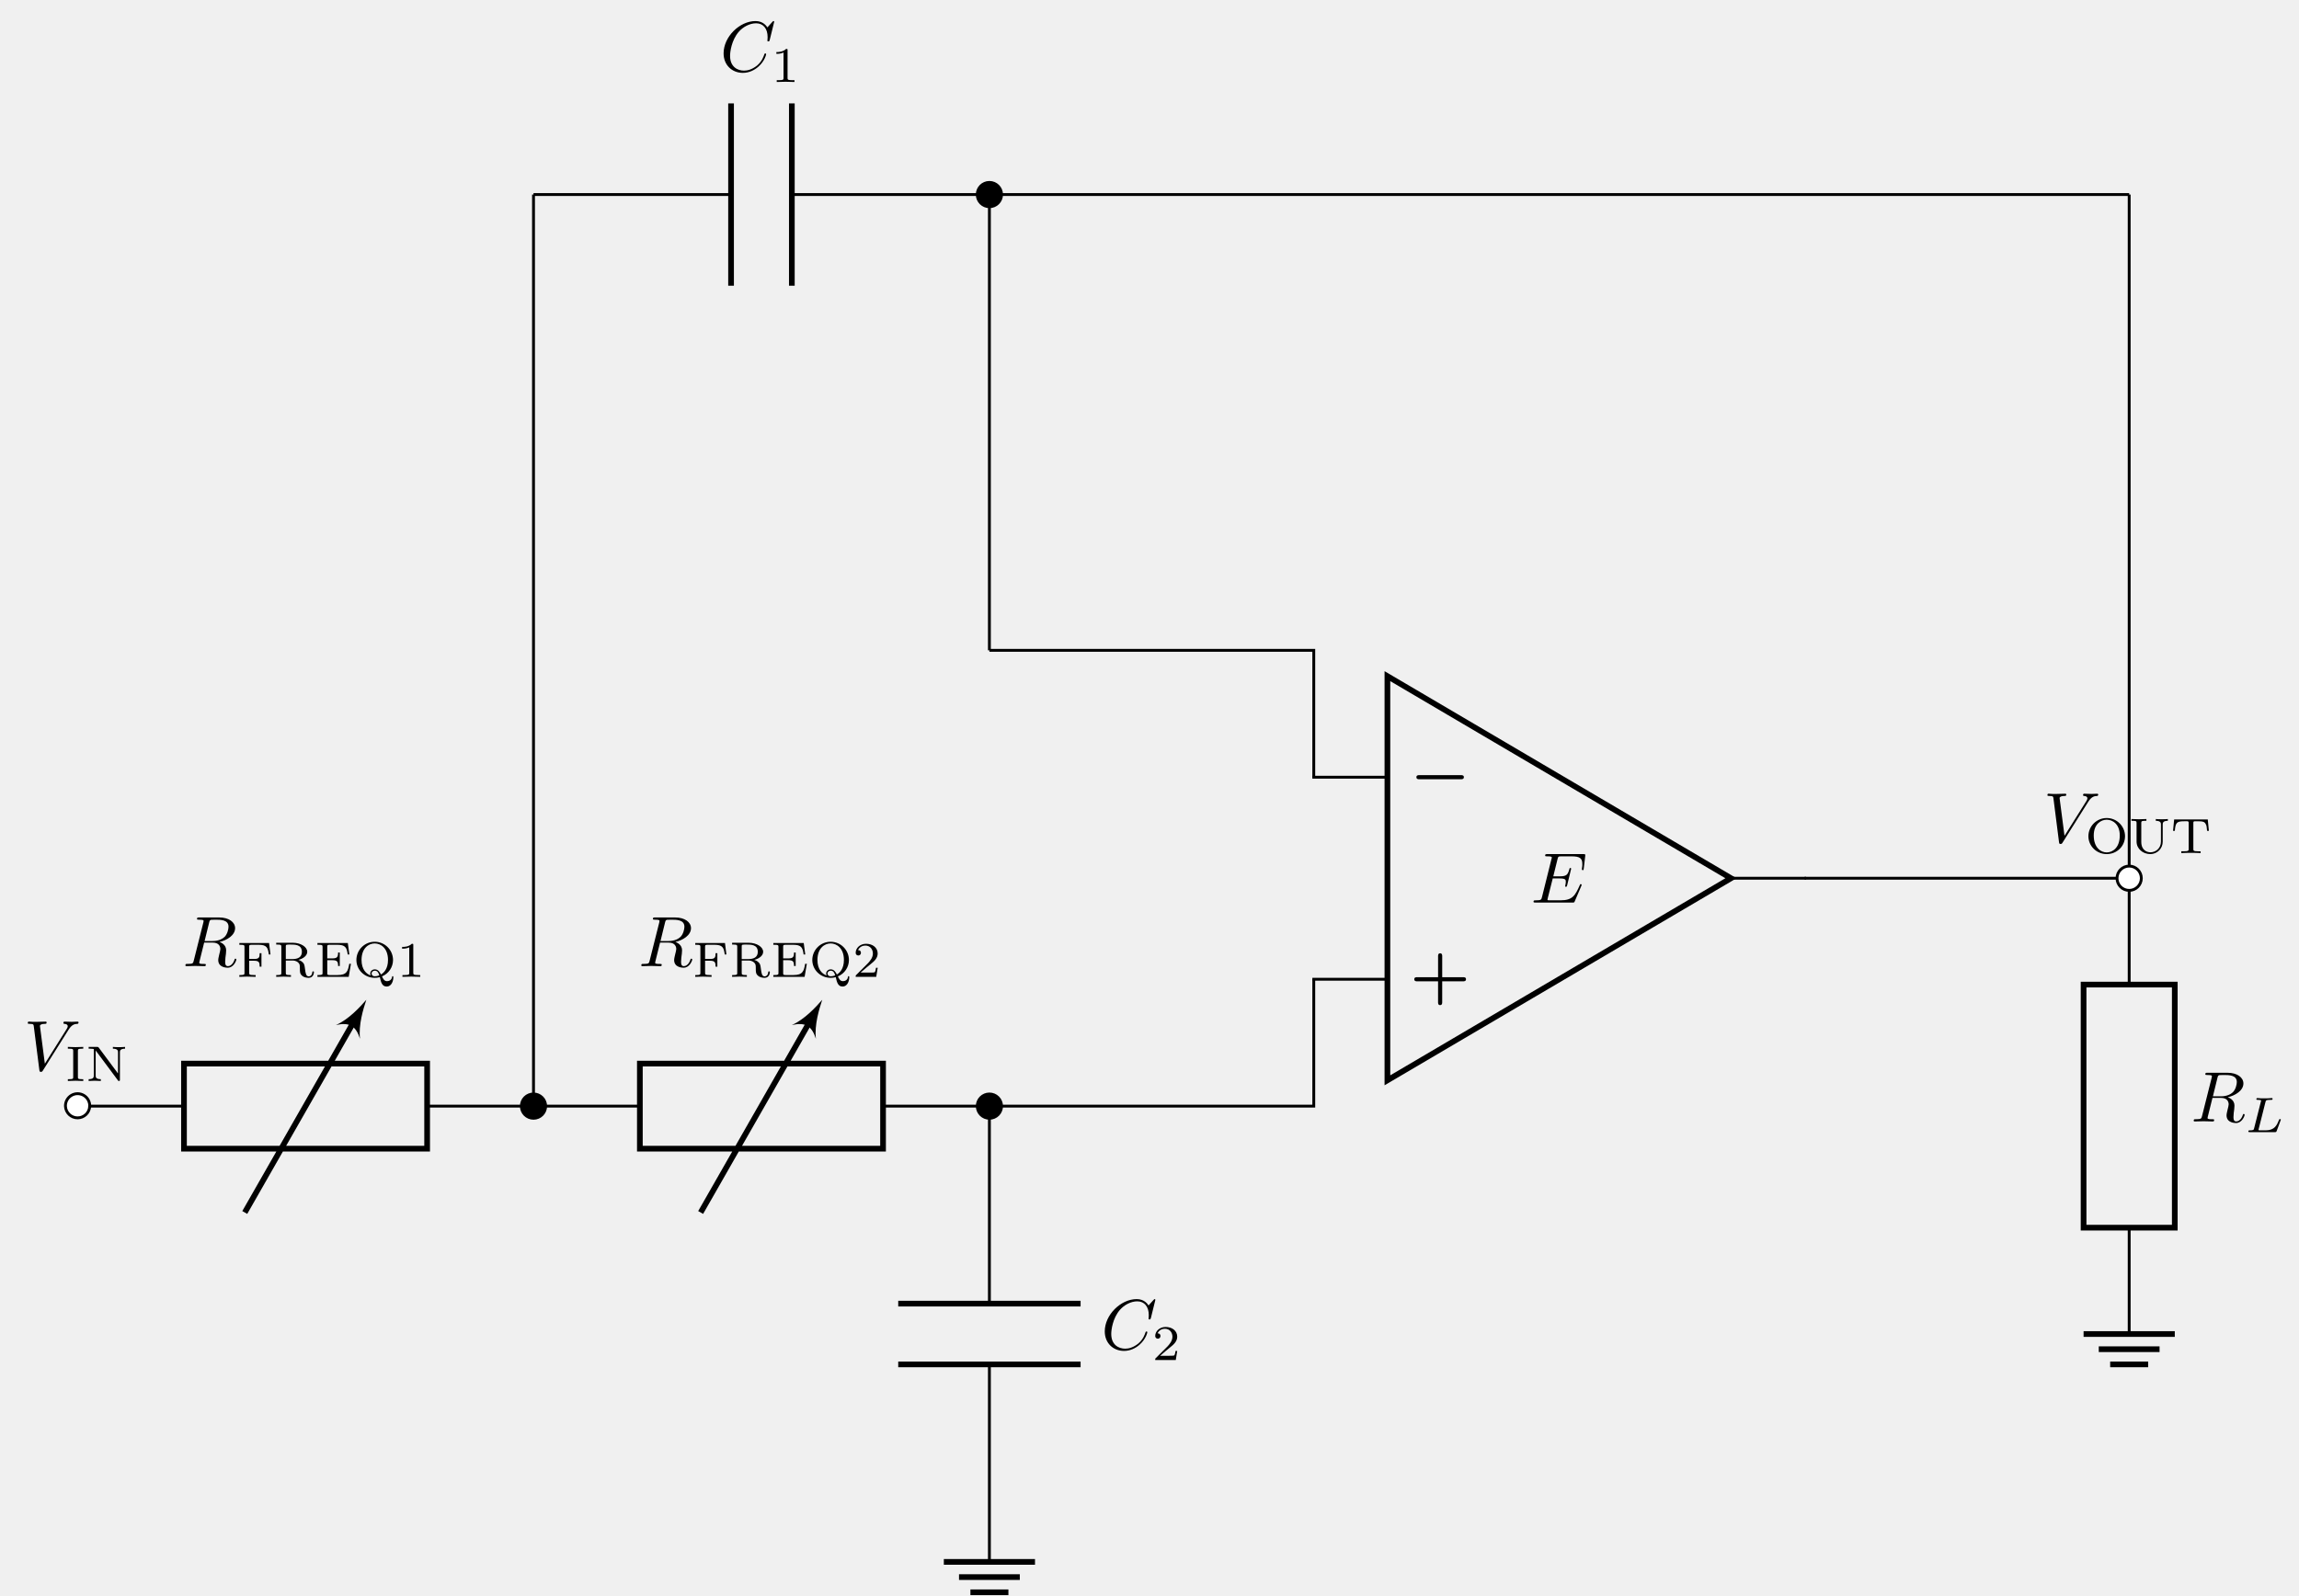
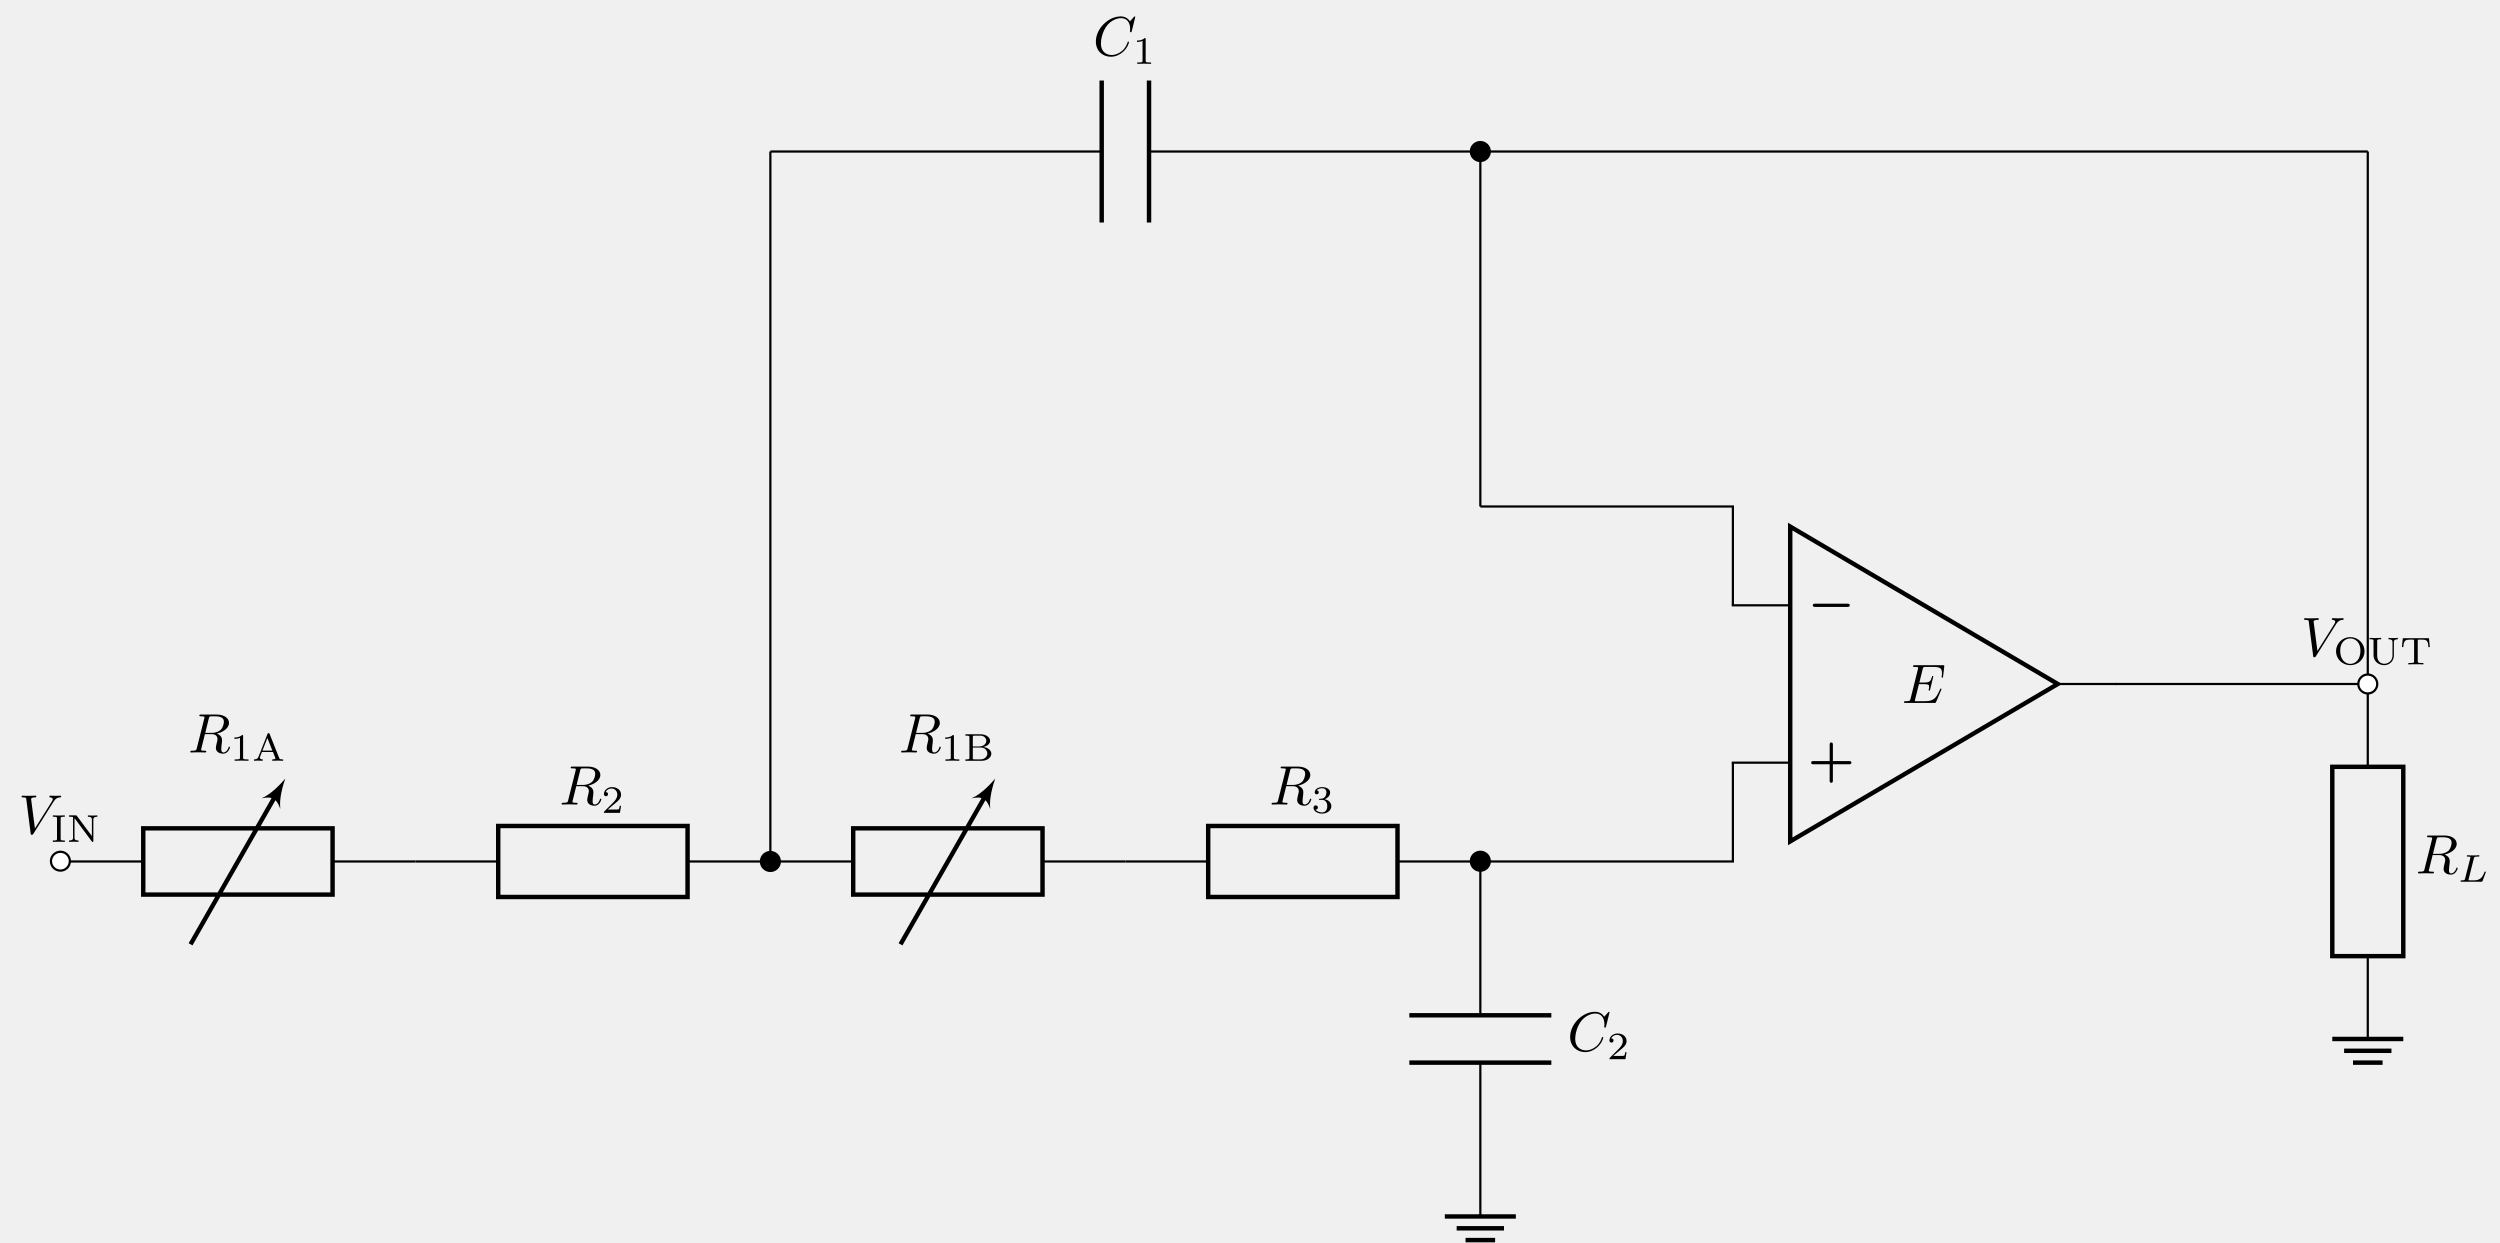
- <svg xmlns="http://www.w3.org/2000/svg" xmlns:xlink="http://www.w3.org/1999/xlink" width="428.832" height="297.62" viewBox="0 0 321.624 223.215">
+ <svg xmlns="http://www.w3.org/2000/svg" xmlns:xlink="http://www.w3.org/1999/xlink" width="598.911" height="297.62" viewBox="0 0 449.183 223.215">
  <defs>
    <path id="a" d="M3.734-6.125c.063-.234.094-.328.282-.36.093-.015.406-.015.609-.015.703 0 1.813 0 1.813.984 0 .344-.157 1.032-.547 1.422-.266.25-.782.578-1.688.578h-1.11Zm1.438 2.734c1.016-.218 2.187-.921 2.187-1.921 0-.86-.89-1.5-2.203-1.5H2.328c-.203 0-.297 0-.297.203 0 .109.094.109.281.109.016 0 .204 0 .376.016.187.03.265.03.265.172 0 .03 0 .062-.031.187L1.578-.781c-.094.39-.11.469-.906.469-.172 0-.266 0-.266.203C.406 0 .531 0 .546 0c.282 0 .985-.031 1.25-.031.282 0 1 .031 1.282.031.078 0 .188 0 .188-.203 0-.11-.079-.11-.282-.11-.359 0-.64 0-.64-.171 0-.063.015-.11.031-.172l.656-2.64H4.22c.906 0 1.078.562 1.078.905 0 .141-.078.454-.14.688-.063.281-.157.64-.157.844C5 .219 6.203.219 6.328.219c.844 0 1.203-1 1.203-1.14 0-.126-.11-.126-.125-.126-.093 0-.11.063-.125.14-.25.735-.687.907-.906.907-.328 0-.406-.219-.406-.61 0-.312.062-.812.11-1.14a5 5 0 0 0 .03-.469c0-.765-.671-1.078-.937-1.172m0 0" />
-     <path id="h" d="M7.578-6.922c0-.031-.016-.11-.11-.11-.03 0-.046.016-.155.126l-.688.765c-.094-.14-.547-.89-1.656-.89C2.734-7.031.5-4.828.5-2.516.5-.875 1.672.22 3.203.22c.86 0 1.625-.39 2.156-.86.922-.812 1.094-1.718 1.094-1.75 0-.109-.11-.109-.125-.109-.062 0-.11.031-.125.11-.094.28-.328 1-1.016 1.578-.687.546-1.312.718-1.828.718-.89 0-1.953-.515-1.953-2.062 0-.578.203-2.188 1.203-3.36.61-.703 1.547-1.203 2.438-1.203 1.016 0 1.61.766 1.61 1.922 0 .406-.032.406-.032.516 0 .093.11.093.14.093.126 0 .126-.015.188-.203Zm0 0" />
-     <path id="k" d="M7.063-2.328c.015-.047.046-.11.046-.14 0 0 0-.11-.125-.11-.093 0-.109.062-.125.125-.656 1.469-1.015 2.14-2.718 2.14H2.468c-.109-.015-.14-.03-.14-.109 0-.031 0-.047.047-.219l.688-2.734h.984c.844 0 .844.219.844.469 0 .062 0 .187-.063.484-.016.047-.031.078-.031.11 0 .046.031.109.125.109.078 0 .11-.047.156-.203l.563-2.328c0-.063-.047-.11-.125-.11-.079 0-.11.063-.125.172-.22.766-.391 1-1.313 1h-.937l.593-2.406c.094-.36.11-.39.547-.39h1.407c1.203 0 1.515.28 1.515 1.109 0 .234 0 .25-.047.53 0 .048-.015.126-.015.173s.03.125.125.125c.109 0 .125-.063.14-.25l.203-1.735c.032-.265-.015-.265-.265-.265H2.297c-.188 0-.297 0-.297.203 0 .11.094.11.281.11.375 0 .656 0 .656.171 0 .047 0 .063-.062.25L1.563-.78c-.094.39-.11.469-.907.469-.172 0-.281 0-.281.187C.375 0 .469 0 .656 0h5.172c.234 0 .25-.016.313-.172Zm0 0" />
-     <path id="m" d="M6.266-5.672c.484-.781.906-.812 1.265-.828.125-.016.14-.172.14-.187 0-.079-.062-.125-.14-.125-.25 0-.547.03-.812.03-.328 0-.672-.03-.985-.03-.062 0-.187 0-.187.187 0 .11.078.125.156.125.266.016.453.125.453.328 0 .156-.14.375-.14.375L2.953-.922l-.687-5.281c0-.172.234-.297.687-.297.14 0 .25 0 .25-.203 0-.078-.078-.11-.125-.11-.406 0-.828.032-1.25.032h-.547c-.172 0-.36-.032-.531-.032-.078 0-.187 0-.187.188 0 .125.078.125.25.125.546 0 .562.094.593.344l.782 6.14c.03.204.078.235.203.235.156 0 .203-.047.28-.172Zm0 0" />
-     <path id="b" d="M4.547-4.734H.39v.25h.172c.53 0 .546.078.546.312v3.61c0 .234-.015.312-.546.312H.39V0s.797-.031 1.062-.031c.281 0 1.11.031 1.219.031v-.25h-.25c-.656 0-.656-.094-.656-.328V-2.25h.687c.688 0 .781.219.781.828h.25v-1.89h-.25c0 .609-.093.812-.78.812h-.688v-1.703c0-.219.015-.281.343-.281h.97c1.124 0 1.312.375 1.437 1.359h.234Zm0 0" />
-     <path id="c" d="M3.5-2.375c.625-.14 1.25-.562 1.25-1.125 0-.687-.922-1.266-2-1.266H.406v.25h.172c.531 0 .547.079.547.329v3.625c0 .234-.016.312-.547.312H.406V0s.75-.031 1.031-.031c.297 0 .688.015 1.032.031v-.25h-.156c-.547 0-.563-.078-.563-.312v-1.72h.938c.124 0 .484 0 .796.282.235.219.235.39.235.86 0 .452 0 .734.328 1 .297.25.703.28.906.28.594 0 .734-.562.734-.78 0-.047 0-.126-.109-.126-.11 0-.11.063-.125.125-.031.407-.266.579-.484.579-.39 0-.453-.407-.532-1.032-.078-.562-.093-.672-.296-.906-.079-.078-.266-.266-.641-.375m-.844-.11H1.75v-1.75c0-.202.016-.25.188-.265.062-.016.296-.016.453-.016.656 0 1.609 0 1.609 1.016 0 .781-.594 1.016-1.344 1.016m0 0" />
-     <path id="d" d="M5.078-1.828h-.234C4.656-.781 4.5-.25 3.204-.25H2.108c-.328 0-.343-.062-.343-.266v-1.812h.703c.703 0 .812.203.812.812h.235v-1.89H3.28c0 .61-.11.828-.812.828h-.703v-1.625c0-.219.015-.281.343-.281h1.047c1.14 0 1.344.375 1.469 1.359h.234l-.218-1.61H.39v.25h.172c.53 0 .546.079.546.313v3.61c0 .234-.015.312-.546.312H.39V0h4.375Zm0 0" />
-     <path id="e" d="M4.063-.062A2.48 2.48 0 0 0 5.609-2.36a2.56 2.56 0 0 0-2.562-2.547A2.56 2.56 0 0 0 .484-2.36c0 1.375 1.141 2.5 2.563 2.5.094 0 .375 0 .719-.094.156.687.297 1.312.953 1.312.734 0 .937-.875.937-1.296 0-.063 0-.157-.093-.157-.079 0-.094.078-.094.125-.047.422-.422.578-.688.578-.375 0-.547-.28-.718-.671M2.5-.187c-.625-.204-1.297-.844-1.297-2.172 0-1.641.984-2.313 1.844-2.313s1.86.672 1.86 2.313c0 1.234-.579 1.797-.985 2.03-.172-.343-.406-.718-.86-.718-.359 0-.64.266-.64.594 0 .094.031.187.078.266m1.188-.016c-.11.047-.36.125-.641.125-.36 0-.438-.281-.438-.39 0-.204.188-.391.454-.391.359 0 .515.265.624.656m0 0" />
-     <path id="f" d="M2.328-4.437c0-.188 0-.188-.203-.188-.453.438-1.078.438-1.36.438v.25c.157 0 .626 0 1-.188v3.547c0 .234 0 .328-.687.328H.812V0c.125 0 .985-.031 1.235-.031.219 0 1.094.031 1.25.031v-.25H3.03c-.703 0-.703-.094-.703-.328Zm0 0" />
-     <path id="g" d="M3.516-1.266H3.28c-.015.157-.094.563-.187.625-.047.047-.578.047-.688.047h-1.28c.734-.64.984-.843 1.39-1.172.516-.406 1-.843 1-1.5 0-.843-.734-1.359-1.624-1.359-.86 0-1.453.61-1.453 1.25 0 .344.296.39.375.39a.365.365 0 0 0 .359-.374c0-.125-.047-.375-.406-.375.218-.485.687-.641 1.015-.641.703 0 1.063.547 1.063 1.11 0 .609-.438 1.078-.656 1.328L.516-.266C.437-.203.437-.187.437 0h2.876Zm0 0" />
-     <path id="n" d="M1.766-4.187c0-.235 0-.329.578-.329h.172v-.25c-.047 0-.797.032-1.078.032S.39-4.766.359-4.766v.25h.172c.578 0 .578.094.578.329v3.609c0 .25 0 .328-.578.328H.36V0c.047 0 .797-.031 1.079-.031.28 0 1.046.031 1.078.031v-.25h-.172c-.578 0-.578-.078-.578-.328Zm0 0" />
-     <path id="o" d="M1.813-4.656c-.079-.094-.079-.11-.22-.11H.392v.25h.203c.312 0 .484.047.515.047V-.75c0 .188 0 .5-.718.5V0c.28-.016.562-.031.843-.031.297 0 .579.015.86.031v-.25c-.719 0-.719-.312-.719-.5v-3.516L4.469-.109C4.53 0 4.547 0 4.625 0c.14 0 .14-.062.14-.187V-4c0-.187 0-.516.72-.516v-.25c-.298.032-.579.032-.86.032s-.562 0-.844-.032v.25c.719 0 .719.329.719.516v2.953Zm0 0" />
-     <path id="p" d="M5.61-2.36a2.56 2.56 0 0 0-2.563-2.546A2.56 2.56 0 0 0 .484-2.36c0 1.375 1.141 2.5 2.563 2.5 1.437 0 2.562-1.125 2.562-2.5M3.046-.093c-.813 0-1.813-.656-1.813-2.375 0-1.61 1.032-2.203 1.813-2.203.797 0 1.828.594 1.828 2.203 0 1.719-1 2.375-1.828 2.375m0 0" />
-     <path id="q" d="M4.766-4c0-.187 0-.516.718-.516v-.25c-.28.032-.578.032-.843.032-.282 0-.578 0-.844-.032v.25c.719 0 .719.329.719.516v2.39c0 .954-.75 1.5-1.47 1.5-.405 0-1.28-.218-1.28-1.468v-2.61c0-.25.015-.328.562-.328h.156v-.25c-.343.016-.796.032-1.046.032S.734-4.75.39-4.766v.25h.172c.53 0 .546.079.546.329v2.578C1.11-.594 2 .14 3.031.14a1.73 1.73 0 0 0 1.735-1.735Zm0 0" />
-     <path id="r" d="M5.188-4.703H.484L.328-3.11h.25c.094-1.203.297-1.344 1.36-1.344h.421c.157.031.157.11.157.266v3.609c0 .234 0 .328-.735.328h-.297V0c.344-.031 1-.031 1.36-.031s1 0 1.344.031v-.25H3.89c-.72 0-.72-.094-.72-.328v-3.61c0-.156 0-.234.157-.265h.406c.391 0 .688 0 .938.125.312.203.36.64.36.672l.062.547h.25Zm0 0" />
-     <path id="i" d="M7.125-2.078c.14 0 .422 0 .422-.297 0-.281-.281-.281-.422-.281H1.328c-.14 0-.422 0-.422.281 0 .297.282.297.422.297Zm0 0" />
-     <path id="j" d="M4.516-2.078h2.922c.125 0 .406 0 .406-.297 0-.281-.266-.281-.407-.281h-2.92v-2.938c0-.11 0-.406-.282-.406-.296 0-.296.281-.296.406v2.938H1.015c-.141 0-.407 0-.407.281 0 .297.282.297.407.297h2.922V.859c0 .11 0 .391.28.391.298 0 .298-.281.298-.39Zm0 0" />
-     <path id="l" d="M2.875-4.187c.063-.25.078-.329.719-.329.219 0 .281 0 .281-.14 0-.016 0-.11-.11-.11a6 6 0 0 0-.515.032H2.203c-.14 0-.312-.032-.453-.032-.031 0-.14 0-.14.157 0 .093.077.093.218.093.016 0 .14 0 .266.016.156.016.172.031.172.11 0 0 0 .046-.032.14L1.297-.547c-.063.235-.078.297-.61.297-.109 0-.203 0-.203.14 0 .11.079.11.204.11h3.5c.187 0 .187 0 .25-.14.062-.188.593-1.532.593-1.594 0-.016-.015-.094-.125-.094-.078 0-.093.031-.14.14C4.5-1.03 4.188-.25 2.922-.25h-.797c-.203 0-.219-.016-.219-.078 0 0 0-.031.032-.14Zm0 0" />
-     <clipPath id="s">
-       <path d="M131 218h15v5.215h-15Zm0 0" />
+     <path id="g" d="M7.578-6.922c0-.031-.016-.11-.11-.11-.03 0-.046.016-.155.126l-.688.765c-.094-.14-.547-.89-1.656-.89C2.734-7.031.5-4.828.5-2.516.5-.875 1.672.22 3.203.22c.86 0 1.625-.39 2.156-.86.922-.812 1.094-1.718 1.094-1.75 0-.109-.11-.109-.125-.109-.062 0-.11.031-.125.11-.094.28-.328 1-1.016 1.578-.687.546-1.312.718-1.828.718-.89 0-1.953-.515-1.953-2.062 0-.578.203-2.188 1.203-3.36.61-.703 1.547-1.203 2.438-1.203 1.016 0 1.61.766 1.61 1.922 0 .406-.032.406-.032.516 0 .093.11.093.14.093.126 0 .126-.015.188-.203Zm0 0" />
+     <path id="j" d="M7.063-2.328c.015-.047.046-.11.046-.14 0 0 0-.11-.125-.11-.093 0-.109.062-.125.125-.656 1.469-1.015 2.14-2.718 2.14H2.468c-.109-.015-.14-.03-.14-.109 0-.031 0-.047.047-.219l.688-2.734h.984c.844 0 .844.219.844.469 0 .062 0 .187-.063.484-.016.047-.031.078-.031.11 0 .046.031.109.125.109.078 0 .11-.047.156-.203l.563-2.328c0-.063-.047-.11-.125-.11-.079 0-.11.063-.125.172-.22.766-.391 1-1.313 1h-.937l.593-2.406c.094-.36.11-.39.547-.39h1.407c1.203 0 1.515.28 1.515 1.109 0 .234 0 .25-.047.53 0 .048-.015.126-.015.173s.03.125.125.125c.109 0 .125-.063.14-.25l.203-1.735c.032-.265-.015-.265-.265-.265H2.297c-.188 0-.297 0-.297.203 0 .11.094.11.281.11.375 0 .656 0 .656.171 0 .047 0 .063-.062.25L1.563-.78c-.094.39-.11.469-.907.469-.172 0-.281 0-.281.187C.375 0 .469 0 .656 0h5.172c.234 0 .25-.016.313-.172Zm0 0" />
+     <path id="l" d="M6.266-5.672c.484-.781.906-.812 1.265-.828.125-.016.14-.172.14-.187 0-.079-.062-.125-.14-.125-.25 0-.547.03-.812.03-.328 0-.672-.03-.985-.03-.062 0-.187 0-.187.187 0 .11.078.125.156.125.266.016.453.125.453.328 0 .156-.14.375-.14.375L2.953-.922l-.687-5.281c0-.172.234-.297.687-.297.14 0 .25 0 .25-.203 0-.078-.078-.11-.125-.11-.406 0-.828.032-1.25.032h-.547c-.172 0-.36-.032-.531-.032-.078 0-.187 0-.187.188 0 .125.078.125.25.125.546 0 .562.094.593.344l.782 6.14c.03.204.078.235.203.235.156 0 .203-.047.28-.172Zm0 0" />
+     <path id="b" d="M2.328-4.437c0-.188 0-.188-.203-.188-.453.438-1.078.438-1.36.438v.25c.157 0 .626 0 1-.188v3.547c0 .234 0 .328-.687.328H.812V0c.125 0 .985-.031 1.235-.031.219 0 1.094.031 1.25.031v-.25H3.03c-.703 0-.703-.094-.703-.328Zm0 0" />
+     <path id="c" d="M3.125-4.812c-.031-.11-.062-.157-.187-.157-.141 0-.157.047-.204.157L1.125-.734C1.063-.562.938-.25.313-.25V0c.234-.016.484-.031.718-.031.282 0 .797.031.844.031v-.25c-.312 0-.516-.14-.516-.328 0-.063.016-.078.047-.14l.328-.86H3.72l.406 1.016c0 .03.031.078.031.109 0 .203-.375.203-.562.203V0c.344-.016.797-.031 1.031-.031.328 0 .86.031.922.031v-.25h-.125c-.469 0-.516-.078-.594-.266Zm-.406.718.89 2.266H1.83Zm0 0" />
+     <path id="d" d="M3.516-1.266H3.28c-.015.157-.094.563-.187.625-.047.047-.578.047-.688.047h-1.28c.734-.64.984-.843 1.39-1.172.516-.406 1-.843 1-1.5 0-.843-.734-1.359-1.624-1.359-.86 0-1.453.61-1.453 1.25 0 .344.296.39.375.39a.365.365 0 0 0 .359-.374c0-.125-.047-.375-.406-.375.218-.485.687-.641 1.015-.641.703 0 1.063.547 1.063 1.11 0 .609-.438 1.078-.656 1.328L.516-.266C.437-.203.437-.187.437 0h2.876Zm0 0" />
+     <path id="e" d="M.422-4.766v.25h.156c.547 0 .563.079.563.329v3.625c0 .234-.016.312-.563.312H.422V0h2.953c.984 0 1.703-.61 1.703-1.281 0-.594-.625-1.11-1.469-1.203.688-.125 1.25-.547 1.25-1.094 0-.625-.734-1.188-1.703-1.188ZM1.75-2.578v-1.656c0-.22 0-.282.328-.282H3.11c.704 0 1.063.5 1.063.938 0 .5-.469 1-1.266 1ZM2.078-.25c-.328 0-.328-.062-.328-.266v-1.859h1.484c.735 0 1.125.594 1.125 1.078C4.36-.78 3.891-.25 3.125-.25Zm0 0" />
+     <path id="f" d="M1.906-2.328c.547 0 .938.375.938 1.125 0 .86-.516 1.125-.906 1.125-.282 0-.907-.078-1.188-.5.328 0 .406-.235.406-.39 0-.22-.172-.376-.39-.376a.38.38 0 0 0-.391.407C.375-.281 1.094.14 1.938.14c.968 0 1.64-.657 1.64-1.344 0-.547-.437-1.094-1.203-1.25.719-.266.984-.781.984-1.219 0-.547-.625-.953-1.406-.953-.766 0-1.36.375-1.36.938 0 .234.157.359.36.359.219 0 .36-.156.36-.344 0-.203-.141-.36-.36-.375.25-.297.719-.375.985-.375.312 0 .75.156.75.75 0 .297-.094.625-.282.828-.219.266-.422.281-.765.313-.172.015-.188.015-.22.015-.015 0-.077.016-.077.094 0 .094.062.094.187.094Zm0 0" />
+     <path id="m" d="M1.766-4.187c0-.235 0-.329.578-.329h.172v-.25c-.047 0-.797.032-1.078.032S.39-4.766.359-4.766v.25h.172c.578 0 .578.094.578.329v3.609c0 .25 0 .328-.578.328H.36V0c.047 0 .797-.031 1.079-.031.28 0 1.046.031 1.078.031v-.25h-.172c-.578 0-.578-.078-.578-.328Zm0 0" />
+     <path id="n" d="M1.813-4.656c-.079-.094-.079-.11-.22-.11H.392v.25h.203c.312 0 .484.047.515.047V-.75c0 .188 0 .5-.718.5V0c.28-.016.562-.031.843-.031.297 0 .579.015.86.031v-.25c-.719 0-.719-.312-.719-.5v-3.516L4.469-.109C4.53 0 4.547 0 4.625 0c.14 0 .14-.062.14-.187V-4c0-.187 0-.516.72-.516v-.25c-.298.032-.579.032-.86.032s-.562 0-.844-.032v.25c.719 0 .719.329.719.516v2.953Zm0 0" />
+     <path id="o" d="M5.61-2.36a2.56 2.56 0 0 0-2.563-2.546A2.56 2.56 0 0 0 .484-2.36c0 1.375 1.141 2.5 2.563 2.5 1.437 0 2.562-1.125 2.562-2.5M3.046-.093c-.813 0-1.813-.656-1.813-2.375 0-1.61 1.032-2.203 1.813-2.203.797 0 1.828.594 1.828 2.203 0 1.719-1 2.375-1.828 2.375m0 0" />
+     <path id="p" d="M4.766-4c0-.187 0-.516.718-.516v-.25c-.28.032-.578.032-.843.032-.282 0-.578 0-.844-.032v.25c.719 0 .719.329.719.516v2.39c0 .954-.75 1.5-1.47 1.5-.405 0-1.28-.218-1.28-1.468v-2.61c0-.25.015-.328.562-.328h.156v-.25c-.343.016-.796.032-1.046.032S.734-4.75.39-4.766v.25h.172c.53 0 .546.079.546.329v2.578C1.11-.594 2 .14 3.031.14a1.73 1.73 0 0 0 1.735-1.735Zm0 0" />
+     <path id="q" d="M5.188-4.703H.484L.328-3.11h.25c.094-1.203.297-1.344 1.36-1.344h.421c.157.031.157.11.157.266v3.609c0 .234 0 .328-.735.328h-.297V0c.344-.031 1-.031 1.36-.031s1 0 1.344.031v-.25H3.89c-.72 0-.72-.094-.72-.328v-3.61c0-.156 0-.234.157-.265h.406c.391 0 .688 0 .938.125.312.203.36.64.36.672l.062.547h.25Zm0 0" />
+     <path id="h" d="M7.125-2.078c.14 0 .422 0 .422-.297 0-.281-.281-.281-.422-.281H1.328c-.14 0-.422 0-.422.281 0 .297.282.297.422.297Zm0 0" />
+     <path id="i" d="M4.516-2.078h2.922c.125 0 .406 0 .406-.297 0-.281-.266-.281-.407-.281h-2.92v-2.938c0-.11 0-.406-.282-.406-.296 0-.296.281-.296.406v2.938H1.015c-.141 0-.407 0-.407.281 0 .297.282.297.407.297h2.922V.859c0 .11 0 .391.28.391.298 0 .298-.281.298-.39Zm0 0" />
+     <path id="k" d="M2.875-4.187c.063-.25.078-.329.719-.329.219 0 .281 0 .281-.14 0-.016 0-.11-.11-.11a6 6 0 0 0-.515.032H2.203c-.14 0-.312-.032-.453-.032-.031 0-.14 0-.14.157 0 .093.077.093.218.093.016 0 .14 0 .266.016.156.016.172.031.172.11 0 0 0 .046-.032.14L1.297-.547c-.063.235-.078.297-.61.297-.109 0-.203 0-.203.14 0 .11.079.11.204.11h3.5c.187 0 .187 0 .25-.14.062-.188.593-1.532.593-1.594 0-.016-.015-.094-.125-.094-.078 0-.093.031-.14.14C4.5-1.03 4.188-.25 2.922-.25h-.797c-.203 0-.219-.016-.219-.078 0 0 0-.031.032-.14Zm0 0" />
+     <clipPath id="r">
+       <path d="M259 218h14v5.215h-14Zm0 0" />
    </clipPath>
  </defs>
  <path fill="none" stroke="#000" stroke-miterlimit="10" stroke-width=".399" d="M10.855 154.785h14.883m34.016 0h14.883" />
  <path fill="none" stroke="#000" stroke-miterlimit="10" stroke-width=".797" d="M25.738 148.832h34.016v11.906H25.738Zm8.504 20.836 15.465-27.066" />
  <path d="M51.25 139.902c-.867.996-2.473 2.762-4.258 3.536 1.88-.418 2.778.093 3.375 1.925-.242-1.925.465-4.207.883-5.46m0 0" />
-   <use xlink:href="#a" x="25.53" y="135.198" />
-   <use xlink:href="#b" x="33.094" y="136.692" />
-   <use xlink:href="#c" x="38.234" y="136.692" />
-   <use xlink:href="#d" x="44.018" y="136.692" />
-   <use xlink:href="#e" x="49.374" y="136.692" />
-   <use xlink:href="#f" x="55.49" y="136.692" />
+   <use xlink:href="#a" x="33.787" y="135.198" />
+   <use xlink:href="#b" x="41.352" y="136.692" />
+   <use xlink:href="#c" x="45.324" y="136.692" />
  <path fill="none" stroke="#000" stroke-miterlimit="10" stroke-width=".399" d="M74.637 154.785h14.879m34.02 0h14.878" />
-   <path fill="none" stroke="#000" stroke-miterlimit="10" stroke-width=".797" d="M89.516 148.832h34.02v11.906h-34.02Zm8.504 20.836 15.468-27.066" />
-   <path d="M115.031 139.902c-.87.996-2.476 2.762-4.258 3.536 1.88-.418 2.778.093 3.372 1.925-.239-1.925.468-4.207.886-5.46m0 0" />
-   <use xlink:href="#a" x="89.309" y="135.198" />
-   <use xlink:href="#b" x="96.874" y="136.692" />
-   <use xlink:href="#c" x="102.014" y="136.692" />
-   <use xlink:href="#d" x="107.798" y="136.692" />
-   <use xlink:href="#e" x="113.154" y="136.692" />
-   <use xlink:href="#g" x="119.27" y="136.692" />
-   <path fill="none" stroke="#000" stroke-miterlimit="10" stroke-width=".399" d="M74.637 27.223h27.636m8.504 0h27.637" />
-   <path fill="none" stroke="#000" stroke-miterlimit="10" stroke-width=".797" d="M102.273 14.469V39.98m8.504-25.511V39.98" />
-   <use xlink:href="#h" x="100.729" y="9.977" />
-   <use xlink:href="#f" x="107.85" y="11.472" />
-   <path fill="none" stroke="#000" stroke-miterlimit="10" stroke-width=".399" d="M138.414 154.785v27.637m0 8.504v27.64" />
-   <path fill="none" stroke="#000" stroke-miterlimit="10" stroke-width=".797" d="M151.172 182.422H125.66m25.512 8.504H125.66" />
-   <use xlink:href="#h" x="154.054" y="188.82" />
-   <use xlink:href="#g" x="161.175" y="190.314" />
-   <path fill="none" stroke="#000" stroke-miterlimit="10" stroke-width=".399" d="M74.637 154.785V27.223m63.777 0v63.78m159.453-63.78v95.672" />
-   <path fill="none" stroke="#000" stroke-miterlimit="10" stroke-width=".797" d="m242.16 122.895-48.066-28.278v56.555Zm0 0" />
-   <path fill="none" stroke="#000" stroke-linecap="square" stroke-miterlimit="10" stroke-width=".399" d="M183.793 108.758h10.3m-10.3 28.273h10.3m58.368-14.136h-10.3" />
-   <use xlink:href="#i" x="197.245" y="111.124" />
-   <use xlink:href="#j" x="197.245" y="139.399" />
-   <path fill="none" stroke="#000" stroke-miterlimit="10" stroke-width=".399" d="M252.46 122.895h45.407m-114.074 14.136v17.754h-45.379m45.379-46.027V91.004h-45.379" />
-   <use xlink:href="#k" x="214.16" y="126.299" />
-   <path fill="none" stroke="#000" stroke-miterlimit="10" stroke-width=".399" d="M138.414 27.223h159.453m0 95.672v14.882m0 34.016v14.883" />
-   <path fill="none" stroke="#000" stroke-miterlimit="10" stroke-width=".797" d="M291.488 171.793v-34.016h12.758v34.016Zm0 0" />
-   <use xlink:href="#a" x="306.487" y="156.93" />
-   <use xlink:href="#l" x="314.052" y="158.424" />
-   <use xlink:href="#m" x="3.321" y="149.771" />
-   <use xlink:href="#n" x="9.132" y="151.265" />
-   <use xlink:href="#o" x="12.01" y="151.265" />
-   <use xlink:href="#m" x="285.866" y="117.881" />
-   <use xlink:href="#p" x="291.677" y="119.376" />
-   <use xlink:href="#q" x="297.793" y="119.376" />
-   <use xlink:href="#r" x="303.674" y="119.376" />
-   <path stroke="#000" stroke-miterlimit="10" stroke-width=".399" d="M76.336 154.785a1.7 1.7 0 0 0-1.7-1.7 1.699 1.699 0 1 0 0 3.4 1.7 1.7 0 0 0 1.7-1.7Zm63.781 0a1.7 1.7 0 0 0-1.703-1.7 1.7 1.7 0 1 0 1.703 1.7Zm0-127.562a1.701 1.701 0 1 0-3.402.004 1.701 1.701 0 0 0 3.402-.004Zm0 0" />
-   <g clip-path="url(#s)">
-     <path fill="none" stroke="#000" stroke-miterlimit="10" stroke-width=".797" d="M132.04 218.566h12.753m-10.629 2.125h8.504m-6.91 2.125h5.316" />
+   <path fill="none" stroke="#000" stroke-miterlimit="10" stroke-width=".797" d="M89.516 148.406h34.02v12.758h-34.02Zm0 0" />
+   <use xlink:href="#a" x="100.507" y="144.552" />
+   <use xlink:href="#d" x="108.072" y="146.047" />
+   <path fill="none" stroke="#000" stroke-miterlimit="10" stroke-width=".399" d="M138.414 154.785h14.883m34.016 0h14.882" />
+   <path fill="none" stroke="#000" stroke-miterlimit="10" stroke-width=".797" d="M153.297 148.832h34.016v11.906h-34.016Zm8.503 20.836 15.47-27.066" />
+   <path d="M178.809 139.902c-.868.996-2.473 2.762-4.254 3.536 1.879-.418 2.777.093 3.37 1.925-.241-1.925.466-4.207.884-5.46m0 0" />
+   <use xlink:href="#a" x="161.502" y="135.198" />
+   <use xlink:href="#b" x="169.066" y="136.692" />
+   <use xlink:href="#e" x="173.038" y="136.692" />
+   <path fill="none" stroke="#000" stroke-miterlimit="10" stroke-width=".399" d="M202.195 154.785h14.883m34.016 0h14.883" />
+   <path fill="none" stroke="#000" stroke-miterlimit="10" stroke-width=".797" d="M217.078 148.406h34.016v12.758h-34.016Zm0 0" />
+   <use xlink:href="#a" x="228.066" y="144.552" />
+   <use xlink:href="#f" x="235.631" y="146.047" />
+   <path fill="none" stroke="#000" stroke-miterlimit="10" stroke-width=".399" d="M138.414 27.223h59.531m8.504 0h59.528" />
+   <path fill="none" stroke="#000" stroke-miterlimit="10" stroke-width=".797" d="M197.945 14.469V39.98m8.504-25.511V39.98" />
+   <use xlink:href="#g" x="196.398" y="9.977" />
+   <use xlink:href="#b" x="203.519" y="11.472" />
+   <path fill="none" stroke="#000" stroke-miterlimit="10" stroke-width=".399" d="M265.977 154.785v27.637m0 8.504v27.64" />
+   <path fill="none" stroke="#000" stroke-miterlimit="10" stroke-width=".797" d="M278.734 182.422H253.22m25.515 8.504H253.22" />
+   <use xlink:href="#g" x="281.613" y="188.82" />
+   <use xlink:href="#d" x="288.734" y="190.314" />
+   <path fill="none" stroke="#000" stroke-miterlimit="10" stroke-width=".399" d="M138.414 154.785V27.223m127.563 0v63.78m159.449-63.78v95.672" />
+   <path fill="none" stroke="#000" stroke-miterlimit="10" stroke-width=".797" d="m369.723 122.895-48.07-28.278v56.555Zm0 0" />
+   <path fill="none" stroke="#000" stroke-linecap="square" stroke-miterlimit="10" stroke-width=".399" d="M311.352 108.758h10.3m-10.3 28.273h10.3m58.371-14.136h-10.3" />
+   <use xlink:href="#h" x="324.804" y="111.124" />
+   <use xlink:href="#i" x="324.804" y="139.399" />
+   <path fill="none" stroke="#000" stroke-miterlimit="10" stroke-width=".399" d="M380.023 122.895h45.403m-114.074 14.136v17.754h-45.375m45.375-46.027V91.004h-45.375" />
+   <use xlink:href="#j" x="341.719" y="126.299" />
+   <path fill="none" stroke="#000" stroke-miterlimit="10" stroke-width=".399" d="M265.977 27.223h159.449m0 95.672v14.882m0 34.016v14.883" />
+   <path fill="none" stroke="#000" stroke-miterlimit="10" stroke-width=".797" d="M419.05 171.793v-34.016h12.755v34.016Zm0 0" />
+   <use xlink:href="#a" x="434.046" y="156.93" />
+   <use xlink:href="#k" x="441.611" y="158.424" />
+   <use xlink:href="#l" x="3.321" y="149.771" />
+   <use xlink:href="#m" x="9.132" y="151.265" />
+   <use xlink:href="#n" x="12.01" y="151.265" />
+   <use xlink:href="#l" x="413.425" y="117.881" />
+   <use xlink:href="#o" x="419.236" y="119.376" />
+   <use xlink:href="#p" x="425.352" y="119.376" />
+   <use xlink:href="#q" x="431.233" y="119.376" />
+   <path stroke="#000" stroke-miterlimit="10" stroke-width=".399" d="M140.117 154.785a1.7 1.7 0 0 0-1.703-1.7 1.7 1.7 0 1 0 1.703 1.7Zm127.559 0a1.7 1.7 0 1 0-3.399 0 1.7 1.7 0 0 0 3.399 0Zm0-127.562a1.7 1.7 0 1 0-3.401.002 1.7 1.7 0 0 0 3.4-.002Zm0 0" />
+   <g clip-path="url(#r)">
+     <path fill="none" stroke="#000" stroke-miterlimit="10" stroke-width=".797" d="M259.598 218.566h12.757m-10.632 2.125h8.504m-6.907 2.125h5.313" />
  </g>
-   <path fill="none" stroke="#000" stroke-miterlimit="10" stroke-width=".797" d="M291.488 186.676h12.758m-10.633 2.125h8.504m-6.91 2.125h5.316" />
-   <path fill="#FFF" stroke="#000" stroke-miterlimit="10" stroke-width=".399" d="M12.555 154.785a1.7 1.7 0 1 0-3.399 0 1.7 1.7 0 0 0 3.398 0Zm287.011-31.89a1.7 1.7 0 1 0-3.4.002 1.7 1.7 0 0 0 3.4-.002Zm0 0" />
+   <path fill="none" stroke="#000" stroke-miterlimit="10" stroke-width=".797" d="M419.05 186.676h12.755m-10.63 2.125h8.505m-6.91 2.125h5.316" />
+   <path fill="#FFF" stroke="#000" stroke-miterlimit="10" stroke-width=".399" d="M12.555 154.785a1.7 1.7 0 1 0-3.399 0 1.7 1.7 0 0 0 3.398 0Zm414.574-31.89a1.701 1.701 0 0 0-3.402 0 1.7 1.7 0 0 0 3.402 0Zm0 0" />
</svg>
